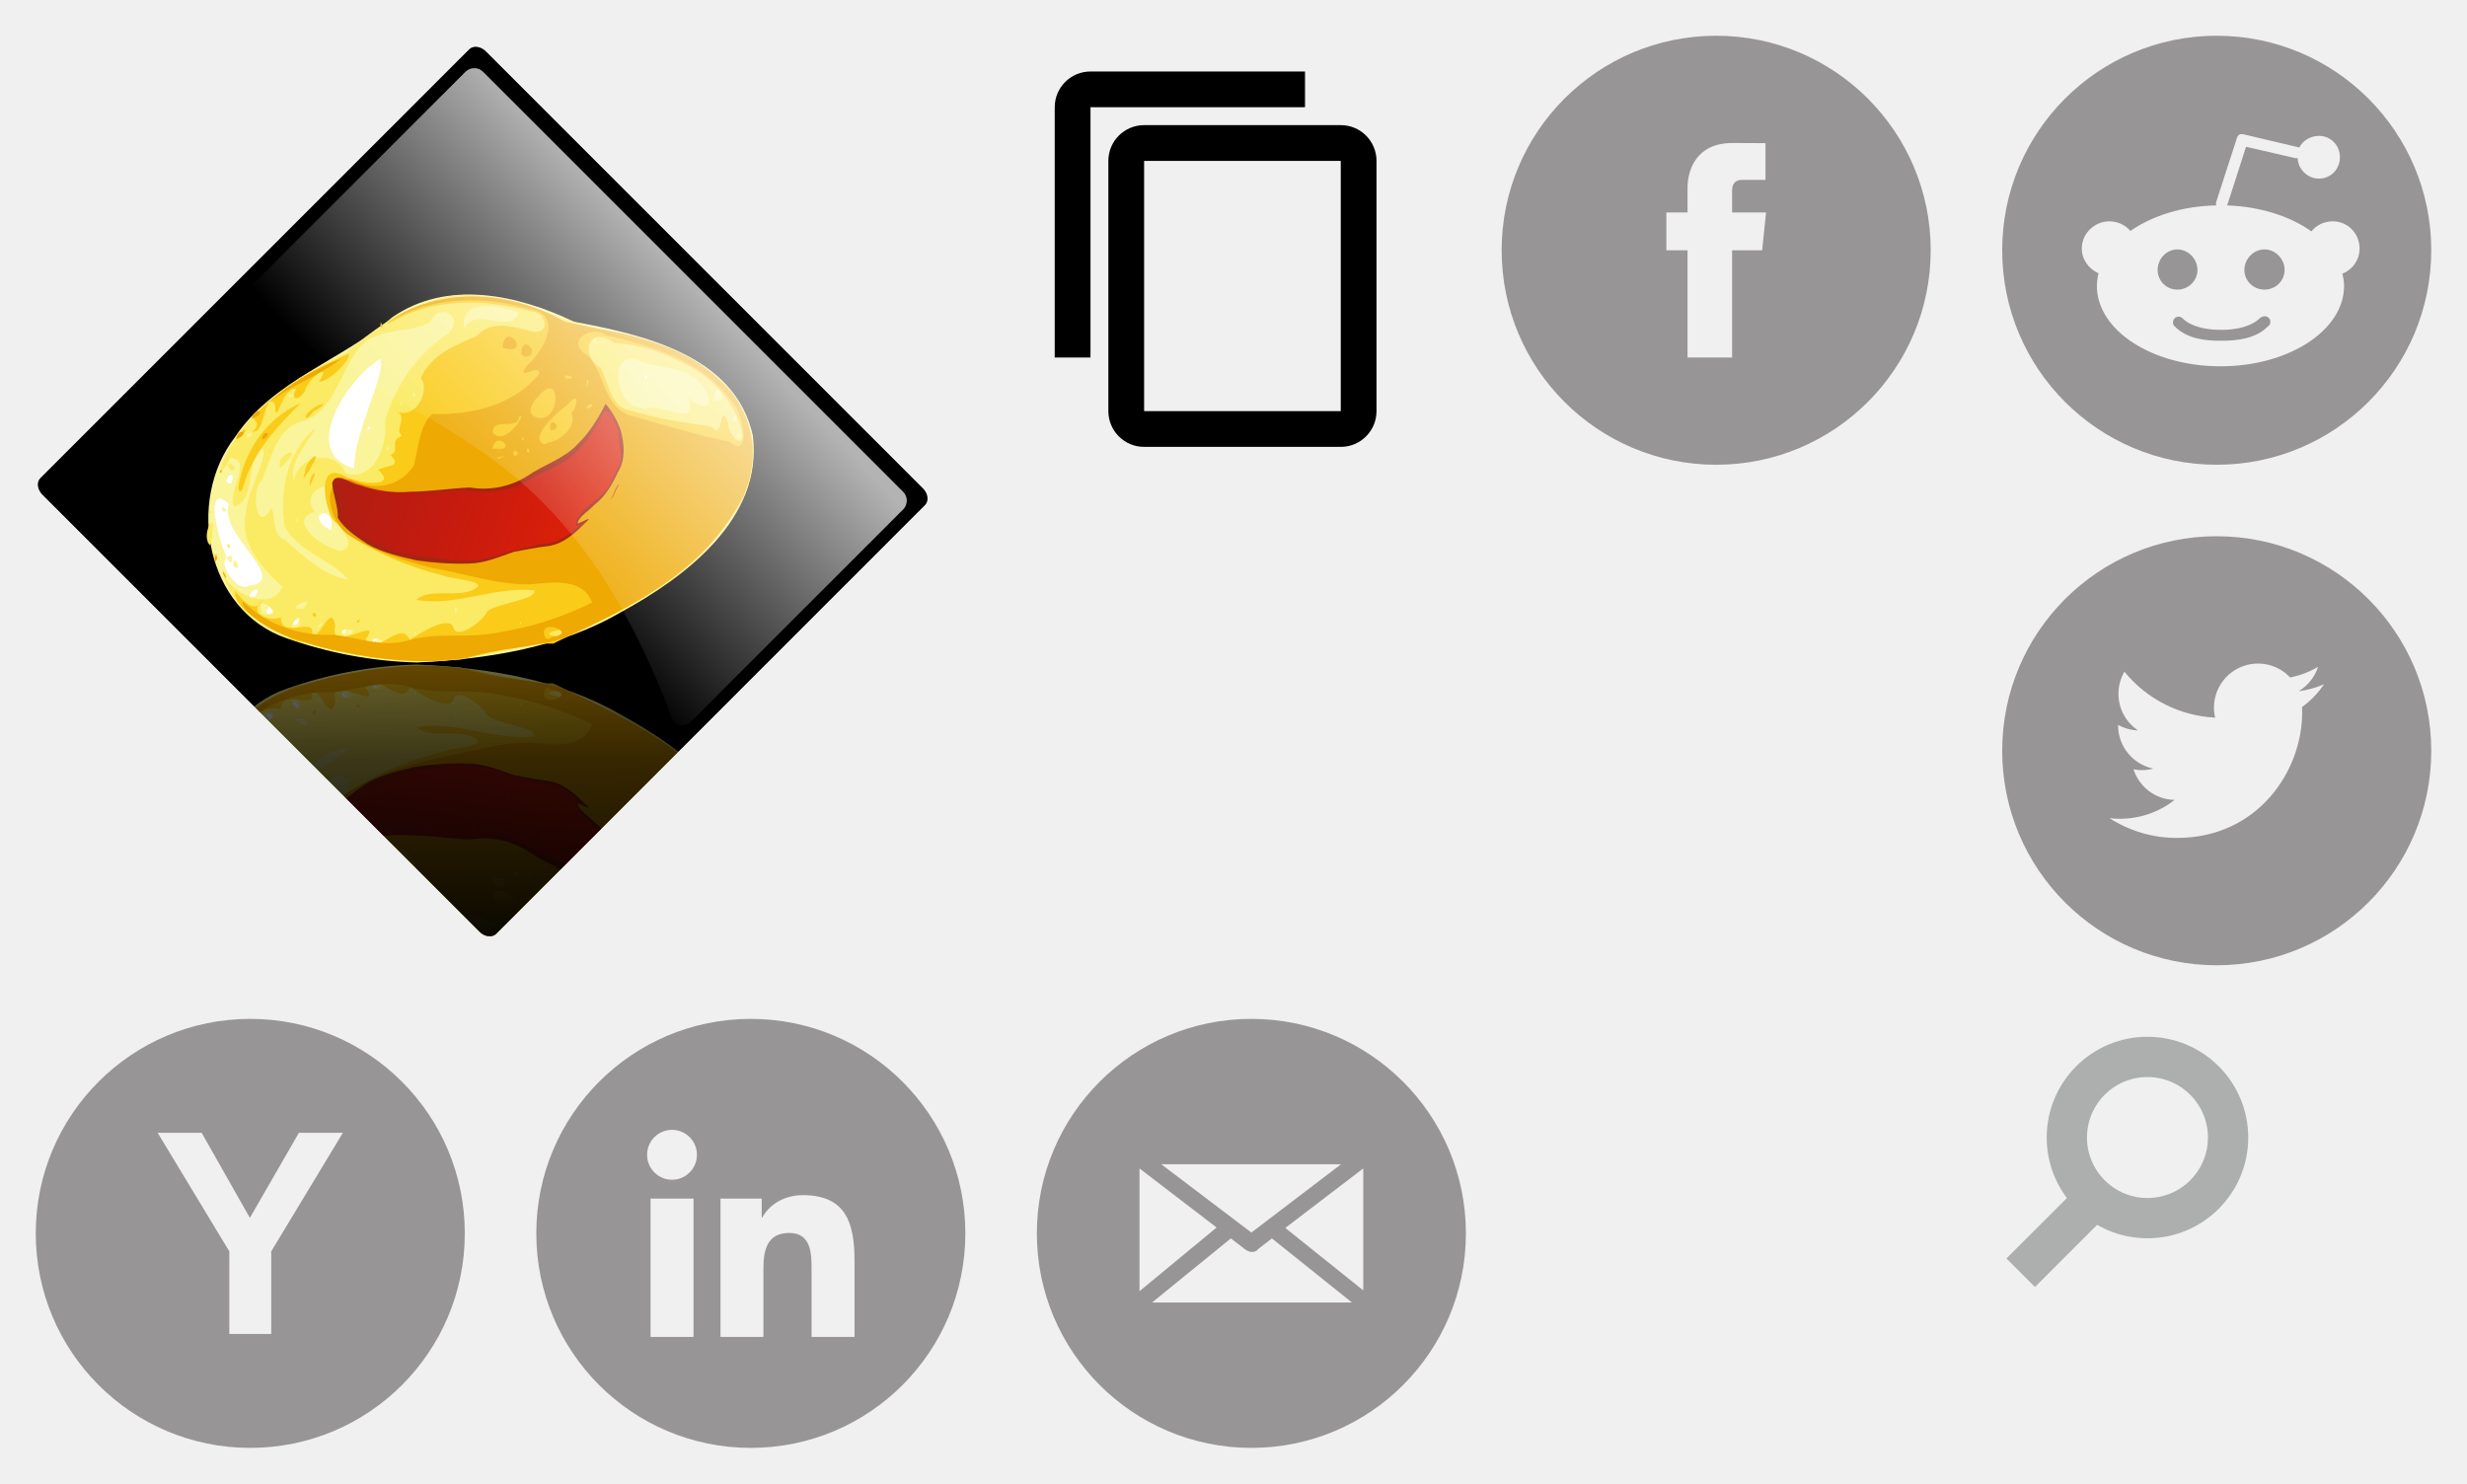
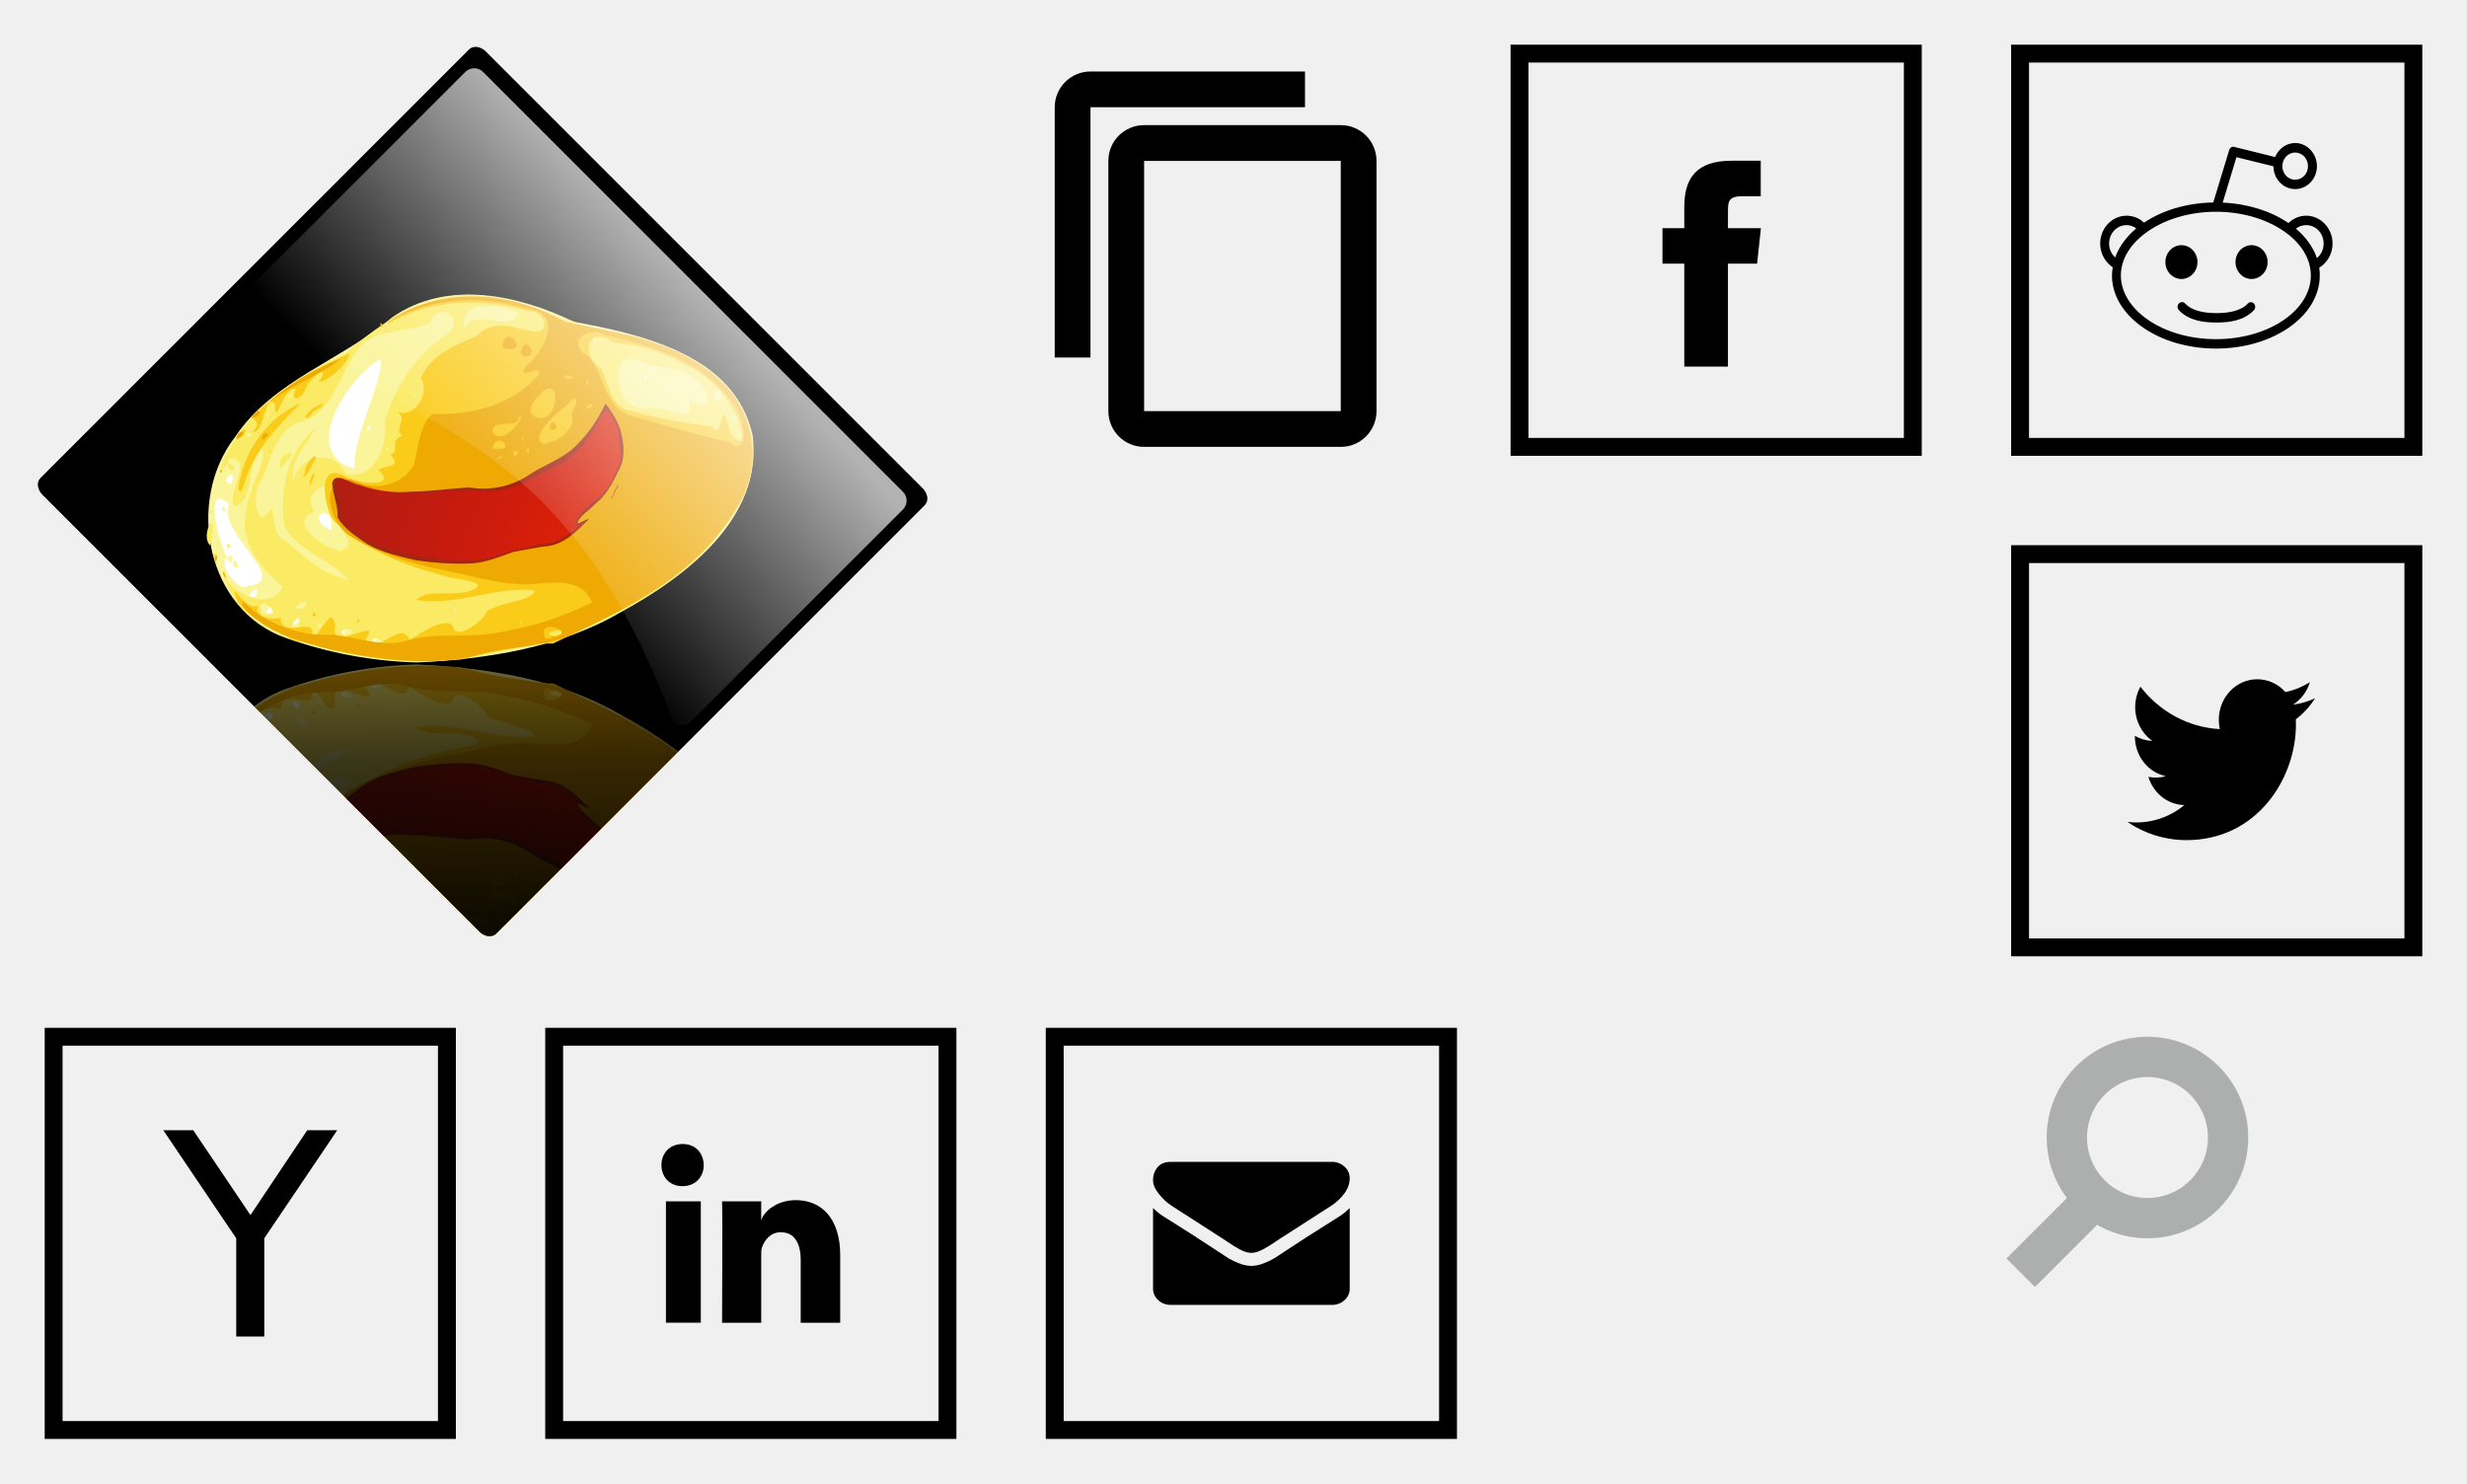
<svg xmlns="http://www.w3.org/2000/svg" xmlns:xlink="http://www.w3.org/1999/xlink" width="138" height="83" viewBox="0 0 138 83">
-   <svg height="29" viewBox="-2 -2 28 29" width="28" id="copy" x="54">
+   <svg height="29" width="28" viewBox="-2 -2 28 29" id="copy" x="54">
    <path d="M0-23h48v48H0z" fill="none" />
    <path d="M17 2H5a2 2 0 0 0-2 2v14h2V4h12zm2 3H8a2 2 0 0 0-2 2v14a2 2 0 0 0 2 2h11a2 2 0 0 0 2-2V7a2 2 0 0 0-2-2zm0 16H8V7h11z" />
  </svg>
-   <svg viewBox="-2 -2 28 28" width="28" height="28" id="facebook" x="82">
-     <path d="M14.571 12.004H12.89V18h-2.492v-5.996H9.213V9.886h1.185v-1.37c0-.982.466-2.516 2.514-2.516l1.846.008v2.056h-1.34c-.218 0-.528.108-.528.577v1.246h1.9zM12 0C5.373 0 0 5.373 0 12c0 6.628 5.373 12 12 12 6.628 0 12-5.372 12-12 0-6.627-5.372-12-12-12" fill="#989596" />
+   <svg height="28" width="28" viewBox="-2 -2 28 28" id="facebook" x="82">
+     <path fill="none" stroke="#000" stroke-width="1" d="M1 1h22v22H1z" />
+     <path d="M12.658 18.51h-2.442v-5.76h-1.22v-1.984h1.22V9.574c0-1.618.689-2.582 2.647-2.582h1.63v1.986h-1.019c-.762 0-.813.277-.813.795l-.003.993h1.846l-.216 1.984h-1.63v5.76z" fill-rule="evenodd" />
  </svg>
-   <svg viewBox="-2 -2 28 28" width="28" height="28" id="hackernews" y="55">
-     <path d="M12 0C5.373 0 0 5.373 0 12c0 6.628 5.373 12 12 12s12-5.372 12-12c0-6.627-5.373-12-12-12zM6.82 6.375h2.461l2.696 4.758 2.742-4.758h2.46l-4.007 6.633v4.617h-2.344v-4.617z" fill="#989596" />
+   <svg height="28" width="28" viewBox="-2 -2 28 28" id="hackernews" y="55">
+     <path fill="none" stroke="#000" d="M1 1h22v22H1z" />
+     <path d="M7.133 6.228H8.81l3.2 4.748 3.178-4.748h1.678l-4.082 6.046v5.498h-1.57v-5.498z" style="-inkscape-font-specification:MetaPlusNormal-Roman" font-weight="500" font-size="21.537" font-family="MetaPlusNormal-" />
  </svg>
-   <svg viewBox="-2 -2 28 28" width="28" height="28" id="linkedin" x="28" y="55">
-     <path d="M12 0C5.373 0 0 5.373 0 12c0 6.628 5.373 12 12 12 6.628 0 12-5.372 12-12 0-6.627-5.372-12-12-12zM7.594 6.209a1.395 1.395 0 1 1-.005 2.79 1.395 1.395 0 0 1 .005-2.79zm7.322 3.652c2.435 0 2.885 1.603 2.885 3.686v4.244h-2.403v-3.762c0-.897-.017-2.052-1.25-2.052-1.25 0-1.443.977-1.443 1.986v3.828h-2.402v-7.736h2.306v1.056h.034c.32-.608 1.103-1.25 2.273-1.25zm-8.525.194h2.404v7.736H6.39v-7.736z" fill="#989596" />
+   <svg width="28" height="28" viewBox="-2 -2 28 28" id="linkedin" x="28" y="55">
+     <path fill="none" stroke="#000" d="M1 1h22v22H1z" />
+     <path d="M7.252 10.207h1.95v6.792h-1.95zm.925-.85h-.014C7.457 9.357 7 8.837 7 8.18 7 7.509 7.471 7 8.19 7c.72 0 1.162.508 1.176 1.178 0 .658-.456 1.179-1.189 1.179zM17 17h-2.21v-3.516c0-.92-.346-1.547-1.106-1.547-.582 0-.905.423-1.055.832-.057.146-.048.35-.048.555V17h-2.19s.029-6.227 0-6.793h2.19v1.066c.13-.466.829-1.132 1.945-1.132 1.386 0 2.474.978 2.474 3.081z" fill-rule="evenodd" />
  </svg>
-   <svg viewBox="-2 -2 28 28" width="28" height="28" id="mail" x="56" y="55">
-     <path d="M12 0C5.373 0 0 5.373 0 12c0 6.628 5.373 12 12 12s12-5.372 12-12c0-6.627-5.373-12-12-12zM6.96 8.133h10.056L12 11.953zm-1.218.234l4.313 3.305-4.313 3.562V8.391c0-.013-.002-.012 0-.024zm12.516 0c.002.012 0 .01 0 .024v6.797l-4.36-3.493zm-7.406 3.914l.796.61a.468.468 0 0 0 .164.093.47.47 0 0 0 .516-.046.468.468 0 0 0 .024-.024.47.47 0 0 0 0-.023l.046-.024a.47.47 0 0 0 .024-.023l.726-.563 4.477 3.586H6.445z" fill="#989596" />
+   <svg width="28" height="28" viewBox="-2 -2 28 28" id="mail" x="56" y="55">
+     <path fill="none" stroke="#000" d="M1 1h22v22H1z" />
+     <path d="M7.556 10.466l1.258.81c.7.448 1.236.794 1.608 1.036l.261.174c.133.089.244.16.332.216.088.055.194.116.319.184.125.068.242.12.353.154.11.034.213.05.307.05h.012c.094 0 .197-.016.307-.05a1.93 1.93 0 0 0 .353-.154 6.552 6.552 0 0 0 .65-.4l.262-.174 2.872-1.846c.3-.193.549-.426.75-.699.2-.273.3-.559.3-.858a.84.84 0 0 0-.292-.642.988.988 0 0 0-.69-.267H7.482c-.315 0-.557.098-.727.295-.17.197-.255.444-.255.74 0 .238.113.496.338.775.225.278.464.497.718.656zm9.33.608c-1.342.84-2.361 1.494-3.057 1.96-.233.16-.422.283-.568.372-.145.09-.338.18-.58.273-.241.093-.466.14-.675.14h-.012a1.89 1.89 0 0 1-.675-.14 3.62 3.62 0 0 1-.58-.273 14.496 14.496 0 0 1-.568-.372 123.51 123.51 0 0 0-3.051-1.96 3.198 3.198 0 0 1-.62-.494v4.51c0 .25.096.465.288.643a.985.985 0 0 0 .694.267h9.036c.27 0 .501-.089.694-.267a.844.844 0 0 0 .288-.642V10.58c-.176.181-.38.346-.614.494z" fill-rule="evenodd" />
  </svg>
-   <svg viewBox="-2 -2 28 28" width="28" height="28" id="reddit" x="110">
-     <path d="M12 0C5.373 0 0 5.373 0 12c0 6.628 5.373 12 12 12s12-5.372 12-12c0-6.627-5.373-12-12-12zm1.313 5.508h.046a.264.264 0 0 1 .118 0l3.07.726c.032 0 .04.014.07.024.197-.397.629-.656 1.102-.656.664 0 1.172.53 1.172 1.195 0 .664-.508 1.195-1.172 1.195-.642 0-1.16-.515-1.196-1.148H16.5c-.037.002-.082.012-.117 0L13.64 6.21l-1.055 3.281c1.863.066 3.527.61 4.71 1.453.28-.35.713-.562 1.196-.562.843 0 1.5.68 1.5 1.523 0 .643-.398 1.182-.96 1.407.05.22.093.449.093.68 0 2.49-3.098 4.5-6.914 4.5-3.817 0-6.914-2.01-6.914-4.5 0-.237.04-.477.094-.704-.536-.237-.938-.76-.938-1.383 0-.842.704-1.523 1.547-1.523.468 0 .892.207 1.172.539 1.214-.846 2.9-1.393 4.805-1.43a.29.29 0 0 1 0-.21l1.148-3.54c.025-.101.088-.202.187-.234zm-3.516 6.445c-.614 0-1.102.535-1.102 1.149 0 .613.488 1.101 1.102 1.101.614 0 1.125-.488 1.125-1.101 0-.614-.511-1.149-1.125-1.149zm4.875 0c-.614 0-1.125.534-1.125 1.149 0 .614.51 1.101 1.125 1.101.614 0 1.125-.487 1.125-1.101 0-.615-.511-1.149-1.125-1.149zm-.07 3.75a.313.313 0 0 0-.07.024.313.313 0 0 0-.118.07c-.482.482-1.329.646-2.086.656h-.094a.31.31 0 0 0-.023 0h-.024c-.765-.004-1.62-.166-2.109-.656a.315.315 0 0 0-.422.469c.685.684 1.663.79 2.485.797h.07a.31.31 0 0 0 .023 0h.094c.824-.007 1.846-.112 2.531-.797a.313.313 0 0 0-.257-.563z" fill="#989596" />
+   <svg width="28" height="28" viewBox="-2 -2 28 28" id="reddit" x="110">
+     <path fill="none" stroke="#000" d="M1 1h22v22H1z" />
+     <path d="M10.04 14.898a.196.196 0 0 0-.028.008.263.263 0 0 0-.197.31c.01.053.036.102.074.14.56.591 1.395.685 2.062.687h.051c.671 0 1.51-.09 2.077-.687a.274.274 0 0 0 .004-.372.24.24 0 0 0-.206-.078.248.248 0 0 0-.145.084c-.395.416-1.09.523-1.708.526h-.029a.09.09 0 0 0-.014 0h-.037c-.615-.003-1.308-.111-1.7-.526a.244.244 0 0 0-.203-.092zm3.91-3.182c-.495 0-.899.425-.899.946 0 .521.404.946.898.946s.898-.425.898-.946c0-.52-.404-.946-.898-.946zm-3.924 0c-.494 0-.898.425-.898.946 0 .521.404.946.898.946s.898-.425.898-.946c0-.521-.404-.946-.898-.946zm6.978-1.122c.543 0 .977.457.977 1.03 0 .333-.148.627-.376.817-.212-.621-.624-1.183-1.173-1.648a.913.913 0 0 1 .572-.199zm-10.047 0c.205 0 .387.071.543.184-.547.458-.96 1.013-1.18 1.625a1.045 1.045 0 0 1-.34-.779c0-.573.434-1.03.977-1.03zm5.002-.748c1.492 0 2.835.425 3.793 1.084.958.66 1.512 1.532 1.512 2.48s-.554 1.83-1.512 2.488c-.958.659-2.301 1.076-3.793 1.076s-2.836-.417-3.793-1.076c-.958-.659-1.528-1.54-1.528-2.488s.57-1.82 1.528-2.48c.957-.659 2.3-1.084 3.793-1.084zm4.43-3.312c.399 0 .716.342.716.763 0 .422-.317.756-.717.756-.4 0-.716-.334-.716-.756 0-.421.316-.763.716-.763zm0-.534c-.5 0-.936.326-1.122.786l-2.273-.565a.254.254 0 0 0-.08-.015.254.254 0 0 0-.217.191l-.89 2.93c-1.498.027-2.856.445-3.873 1.13a1.42 1.42 0 0 0-.977-.39c-.813 0-1.476.7-1.476 1.557 0 .557.283 1.05.702 1.328a2.93 2.93 0 0 0-.044.458c0 1.166.696 2.197 1.752 2.923 1.055.725 2.488 1.167 4.068 1.167 1.58 0 3.012-.442 4.068-1.167 1.055-.726 1.737-1.757 1.737-2.923 0-.146-.009-.294-.03-.435.446-.27.746-.773.746-1.35 0-.858-.663-1.558-1.476-1.558-.385 0-.73.158-.992.413-.97-.663-2.253-1.081-3.677-1.145l.767-2.541 2.07.51c.005.703.549 1.275 1.216 1.275.67 0 1.217-.575 1.217-1.282 0-.706-.547-1.297-1.217-1.297z" fill-rule="evenodd" />
  </svg>
-   <svg viewBox="-2 -2 18 18" width="18" height="18" id="search" x="110" y="56">
+   <svg width="18" height="18" viewBox="-2 -2 18 18" id="search" x="110" y="56">
    <g transform="matrix(-1.12748 0 0 1.12748 13.763 0)" fill="none" stroke="#adafaf" stroke-width="2">
      <path d="M11.29 11.71l-4-4" />
      <circle r="4" cy="5" cx="5" />
    </g>
  </svg>
-   <svg width="54" height="55" viewBox="-2 -2 50.87 51.81" id="strawhat">
+   <svg width="54" height="55" viewBox="-2 -2 50.88 51.81" id="strawhat">
    <defs>
-       <clipPath id="he">
+       <clipPath clipPathUnits="userSpaceOnUse" id="he">
        <use xlink:href="#ha" transform="matrix(1 0 0 -1 0 926.188)" width="1" height="1" />
      </clipPath>
      <linearGradient id="hb">
        <stop offset="0" stop-color="#e0060f" stop-opacity=".188" />
        <stop offset="1" stop-color="#e02306" />
      </linearGradient>
      <linearGradient xlink:href="#hc" id="hg" x1="707.338" y1="241.86" x2="550.228" y2="87.801" gradientUnits="userSpaceOnUse" />
      <linearGradient id="hc">
        <stop offset="0" />
        <stop offset=".66" stop-opacity=".737" />
        <stop offset="1" stop-opacity=".489" />
      </linearGradient>
      <linearGradient xlink:href="#hd" id="hi" gradientUnits="userSpaceOnUse" gradientTransform="rotate(45 552.985 -471.58) scale(2.94236 2.96348)" x1="322.939" y1="22.012" x2="320.743" y2="93.89" />
      <linearGradient id="hd">
        <stop offset="0" stop-color="#fff" />
        <stop offset="1" stop-color="#fff" stop-opacity="0" />
      </linearGradient>
      <linearGradient xlink:href="#hb" id="hh" gradientUnits="userSpaceOnUse" gradientTransform="matrix(.9856 0 0 .89893 6.03 57.583)" x1="204.593" y1="532.234" x2="453.816" y2="532.234" />
    </defs>
    <g transform="translate(-3.959 -4.285) scale(.08044)">
-       <rect transform="rotate(45)" height="410.72" x="277.529" y="-198.372" ry="6.736" rx="8.657" width="422.202" id="ha" fill-rule="evenodd" stroke="#fff" stroke-width="0" />
+       <rect transform="rotate(45)" height="410.72" x="277.529" y="-198.372" ry="6.736" rx="8.657" width="422.202" id="ha" fill="#000" fill-opacity="1" fill-rule="evenodd" stroke="#fff" stroke-width="0" stroke-linejoin="miter" stroke-miterlimit="4" stroke-dasharray="none" stroke-opacity="1" />
      <use clip-path="url(#he)" height="1052.362" width="744.094" transform="matrix(1 0 0 -1 0 926.188)" xlink:href="#hf" opacity=".884" />
      <rect width="422.202" rx="8.657" ry="6.736" y="-198.372" x="277.529" height="410.72" transform="rotate(45)" fill="url(#hg)" fill-rule="evenodd" />
-       <g transform="rotate(19.983 422.312 643.114) scale(.72276)" id="hf">
-         <path d="M114.286 585.934c-3.036 19.263-3.027 38.998.545 58.181 1.502 16.179 7.973 31.69 18.628 43.968 7.672 9.251 19.357 13.974 27.976 22.274 10.71 11.537 26.173 18.157 41.876 18.17 12.526 2.676 25.695 6.016 38.295 1.764 13.532-3.342 27.029-6.942 40.804-9.015 8.54-1.305 19.254-.622 25.06-8.148 8.227-10.2-3.534-17.232-12.677-18.683-28.886-10.623-58.364-21.521-82.787-40.793-17.96-11.694-39.508-16.96-56.69-29.927-12.442-9.54-13.656-27.356-25.2-37.505-4.836-2.785-10.757-1.802-15.83-.286zM439.286 392.362c-4.777-.317-8.044 3.267-11.429 10.714-3.73 8.208 12.984 13.765 17.857 15.715 10.308 4.123 10.89-.888 15.715-7.857 5.375-7.765-11.417-17.068-16.429-18.572-.51-.153-.952-.476-1.429-.714" fill="#fff" />
-         <path d="M206.429 603.076c-8.694-1.618-10.633 3.675-15.715 12.143-2.064 3.44.846 10.656 1.429 13.572 1.949 9.743 22.084 13.933 28.571 16.428 8.916 3.43 8.685-5.291 10-11.428 3.806-17.76 1.158-21.921-13.571-29.286-2.755-1.377-7.694-1.126-10.714-1.429z" fill="#fff" />
-         <path d="M208.571 449.505l-27.142 43.571c6.21 24.764-13.563 48.841-4.34 73.48 5.44 8.417 2.749 21.025 11.524 27.015 12.39 4.615 25.772-4.229 36.595-9.734 16.759-12.598 22.332-34.43 24.773-54.227-1.461-9.985-7.275-19.01-6.307-29.477-.895-17.855-5.685-37.285-20.25-48.9-1.199-3.054-20.777-7.185-14.853-1.728z" fill="#fff" fill-rule="evenodd" />
-         <path d="M217.636 733.599c-76.837 1.125-128.138-85.5-105.878-155.337 14.72-60.274 67.25-98.492 96.728-150.647 34.892-49.566 100.218-58.37 156.253-52.664 63.097-10.444 147.536-21.404 187.6 41.47 34.695 67.889-13.587 141.649-58.112 192.041-41.164 49.275-99.26 80.905-157.61 105.385-38.274 12.852-78.62 19.43-118.98 19.752zm4.412-15.337c4.947-13.22-11.503 8.036 0 0zm-22.87-3.678c-3.579-17.024-12.277 14.3 0 0zm66.657-3.075c.974-12.859-7.303 7.664 0 0zm-87.406-3.718c3.1-18.387-13.509 8.92 0 0zm116.625-.552c2.856-15.76-7.788 9.067 0 0zm-125.625-6.5c35.55-17.613-43.192-34.864-42-63.7-39.321-16.19 30.981 73.803 18.644 43.064-16.977 6.835 15.986 31.242 23.356 20.637zm-19.396-12.249c-4.702-13.209 12.44 4.351 0 0zm-25.917-43.345c-6.09-8.386 8.814.018 0 0zm79.122 51.896c-5.275-8.87-5.188 10.145 0 0zm19.609-68.857c-4.634-26.722-30.974-4.376 0 0zm-99.757-9.143c-.328-19.239-11.914 3.937 0 0zm-4.154-28.085c-8.89 3.903 8.274 6.978 0 0zm104.204-22.855c-11.723-29.733-1.98-88.652-11.709-101.58-21.45 25.277-41.19 105.208 11.709 101.58zm1.289-38.342c-1.38-7.112-4.967 4.641 0 0zm220-129.968c-3.01-5.6-3.113 5.68 0 0z" fill="#faf49a" />
-         <path d="M216.976 732.167c-27.686.234-56.052-11.457-73.327-33.52 13.766 13.976 53.37 18.08 55.034-7.77-24.386-9.458-51.406-24.61-54.482-53.471-5.258-17.016 2.64-51.826-5.637-58.088-11.115 17.55 11.537 45.982-6.018 58.184-11.032-10.343 2.642-46.297-18.757-39.874.955 9.357-6.395 20.64-4.615 4.14 3.845-50.896 35.83-94.188 70.76-129.145 21.98-39.06 51.172-80.122 97.415-91.066 42.9-12.05 88.175-1.243 131.468-11.13 45.537-5.906 99.77-4.5 132.331 32.875 23.294 25.951 28.818 64.655 16.32 96.838-17.24 61.873-62.806 110.81-109.85 152.186-29.672 18.103-59.135 36.873-90.176 52.497-44.086 19.41-92.626 26.326-140.466 27.344zm8.077-13.497c-4.88-21.406-11.095 18.17 0 0zm-35.624 1.62c27.096-2.531-15.918-19.794 0 0zm53.43-6.844c3.752-11.873-6.755 8.232 0 0zm23.981.268c18.186-13.835-14.384-4.807 0 0zm26.726-1.494c23.267-4.27-9.058-11.995 0 0zm-70.523-9.084c8.335-18.725-18.33 8.904 0 0zm104.232-13.376c-6.66-3.731 3.462 5.31 0 0zm-74.162-25.058c-22.582-12.58-52.36-7.84-71.901-26.596-14.922-27.915-20.61-64.17-3.559-92.471-2.832 16.231-12.31 38.32-2.014 52.112-5.005-24.197 25.557-40.846 41.678-22.702 27.352-2.097 27.02-38.233 17.294-56.87-2.385-33.337 6.573-67.873 27.021-94.565 8.576-19.341-17.886-24.817-19.075-3.779-15.922 18.034-47.891 20.916-53.628 47.566-7.415 24.063-2.06 58.067-22.614 74.866-22.976 13.41-16.726 43.061-18.523 65.268-5.815 10.503 11.231 45.302 16.156 23.374 1.61-13.087 8.816 22.245 21.854 19.312 21.314 8.39 43.846 18.42 67.31 14.485zm-92.984-74.249c-9.68-9.637 12.705-27.026 2.86-7.057-.714 2.45-1.786 4.75-2.86 7.057zm193.8 65.338c-4.735-3.634 2.498 10.819 0 0zm-117.5-12.729c21.163-15.562-28.952-21.603-17.544-42.808-11.048-22.685-36.344 5.105-16.004 16.904-20.35 14.487 12.349 26.634 26.462 25.718l2.381.102zm-45.553-13.357c-4.911-3.757 1.59 4.999 0 0zm-67.447-55.29c7.9-7.96-8.444-3.78 0 0zm10-26.124c-1.24-9.57-1.691 10.804 0 0zm113-7.714c-4.24-5.101-1.01 6.345 0 0zm-100.63-13.036c9.04-5.86-4.835-2.216 0 0zm98.023-29.012c-.53-9.118-2.062 6.998 0 0zm7.607-12.856c-5.8-1.472 5.147 6.655 0 0zm201-58.341c9.486-11.48 51.662 1.835 33.856-22.866 14.674 6.03 25.519.376 10.965-12.243-20.487-17.203-47.343-1.619-70.826-4.17-20.826 7.006.567 39.508 14.477 39.811 3.852.167 7.699-.155 11.528-.532zm89.5-5.541c-2.083-11.533-3.64 7.895 0 0zm-268.5-6.941c1.445-23.035 43.368-9.03 41.145-30.786-16.69.02-55.381 5.121-41.145 30.786zm260-4.996c2.19-15.197-9.215 2.134 0 0zm-12-8.622c-4.14-4.775.634 4.913 0 0zm-7-6.487c-8.554-24.507-11.695 16.08 0 0zm-125.162-9.855c-4.575-9.84-.353 7.918 0 0zm-259.11 300.828c-7.082-8.284 9.502 5.036 0 0zm-6.062-7.594c-11.314-4.728-6.783-33.942-1.795-10.331 1.03 3.344 1.833 6.808 1.795 10.331zm16.94-2.915c-6.986-5.083 2.506-4.77 0 0zm-22.951-67.247c-11.94-9.586 10.64-4.444 0 0z" fill="#fbea63" />
-         <path d="M218.212 731.816c-19.028-2.63-54.23-5.604-58.743-22.557 7.33 4.595 24.172 14.892 25.902-.406-8.09 16.69 13.243 15.768 21.396 8.896 7.026 20.167 32.605-16.344 31.605 8.385 8.685-3.991 6.626-37.368 17.39-17.9 2.622 26.986 38.026-25.873 29.887 1.93 14.21 13.008 23.631-28.765 37.859-13.3 7.248-9.625 25.554-33.71 33.463-23.86 6.638 9.784 23.555-14.986 23.58-24.545 7.755-11.334 38.239-24.7 33.831-32.434-35.297 8.736-61.639 38.142-97.708 44.764 7.143-14.409 32.435-13.823 44.707-25.757 14.824-14.236-21.103-2.609-27.825-3.526-37.607 3.884-77.569 2.597-112.558-13.039-11.001-7.948-32.95-44.949-4.143-41.09 11.317 3.046 51.477-6.051 26.897-15.663 7.235-7.478 19.65-9.463 6.052-16.536 7.933-7.258-6.68-10.779 3.994-19.76-9.716-2.848.297-18.594-12.931-19.133 20.118 1.993 22.829-29.375 10.866-35.746 1.495-23.027 18.78-38.63 34.432-53.072 8.539-19.602 27.807-18.863 44.483-21.187 19.066-1.76 8.846-22.016-7.246-16.533-43.458 3.29-88.219 19.49-116.114 54.428-4.945.016 15.132-21.985 22.311-26.374 34.411-27.672 81.24-37.62 124.383-30.062 28.443-.884 55.909-10.695 84.563-9.467 42.324-2.911 89.376 11.387 112.813 48.996 20.19 33.022 10.356 73.402-2.295 107.206-21.944 51.796-64.008 91.266-102.288 131.15-27.415 8.943-49.892 27.02-73.644 42.112-42.303 19.445-88.095 30.45-134.488 33.697-6.73-.062-14.012 3.352-20.43.383zm228.717-83.522c27.179-22.754-24.21 6.04 0 0zm-33.5-.503c-1.805-3.403-1.66 4.053 0 0zm26.965-214.603c25.014-1.279 52.171-7.028 74.271-11.486 15.31 9.495-2.862-27.358 13.387-7.426 2.64 9.18 22.845 18.48 14.03 2.22-15.737-22.477-40.889-36.692-68.057-39.43-22.694-3.778-46.286-3-68.447 3.388-26.332-8.276-27.56 20.252-3.4 25.79 10.924 10.078 20.636 30.761 38.216 26.944zM233.095 706.124c-1.746-7.594 7.8 2.18 0 0zm-89.166-7.944c-3.604-6.397 10.285 7.594 0 0zm128.687-.452c3.068-7.644 2.701 3.902 0 0zM131.57 685.646c.014-6.997 4.647 6.927 0 0zm-17.062-36.439c1.21-3.565.068 4.7 0 0zm15.94-28.617c-6.947-32.33 2.27-68.702 26.754-91.575-13.16 27.7-25.6 57.27-23.077 88.607.394 2.847-.65 8.76-3.677 2.968zm-21.02-8.8c2.298-4.224 2.298 4.226 0 0zm81.184-15c-4.555-8.883 2.288-20.495.42-3.958zm-8.183-10.149c-4.046-9.121 7.988-28.558 3.592-8.227.249 3.794-4.277 20.733-3.592 8.227zm-68.943-6.919c.695-14.804 11.521-14.447 0 0zm32.022-.515c1.21-3.565.068 4.7 0 0zm-20.504-11.18c7.787-14.217-11.395-7.587-1.471-18.837 14.182-29.464 36.11-54.527 59.213-77.31 4.252 3.055-7.094 29.222-16.473 33.183 4.844-23.131-11.067 1.853-9.262 12.48-2.073 10.642-9.946 12.268-8.06.763-13.55 2.313-4.064 42.49-13.577 18.901-13.262-6.098 1.548 28.978-10.37 30.82zm40.425-29.076c.781-11.338 21.247-26.028 5.757-7.383-1.495 1.479-2.859 10.882-5.757 7.383z" fill="#facb19" />
-         <path d="M217.96 731.681c-14.661.504-49.277-7.023-48.677-16.082 27.529 12.981 60.055 12.052 87.832.48 22.632-5.353 47.898-4.245 66.91-19.578 22.618-15.577 50.623-19.258 73.712-34.062 25.68-14.286 49.186-32.482 69.399-53.814-15.625-18.885-41.134-4.425-58.607 3.752-28.226 10.629-58.927 10.861-88.342 16.194-26.68 2.554-54.298 4.21-80.516-2.018-20.155-3.985-45.48-39.382-15.921-48.226 22.783 3.28 43.835-8.433 49.257-31.323-1.728-15.304-7.727-37.438-.212-49.594 33.323-10.87 66.439-32.662 78.498-67.101-2.117-10.8-18.666 15.768-13.024-3.478 10.62-18.39 15.507-56.534-17.147-48.422-42.105 1.927-84.627 19.226-112.303 51.726 32.953-45.838 94.853-61.64 148.536-52.435 49.684-6.737 103.226-19.69 150.98 2.498 40.816 15.686 63.146 63.807 52.315 105.552-12.762 65.625-60.233 116.524-106.371 161.702-23.684 18.417-52.524 28.633-76.51 46.74-35.593 20.328-76.645 29.691-116.995 35.048a375.743 375.743 0 0 1-42.814 2.441zm225.724-81.156c24.214-12.375-22.338-13.29-4.583 3.3l2.753-1.1zM343.179 514.847c10.078-9.072-7.289 2.955 0 0zm-5.933-7.556c20.293-4.09-5.617-16.855-2.618 1.188zm20.502-3.394c-8.495-3.614-1.187 9.631 0 0zm8.493-6.044c-5.715-2.372 2.637 7.755 0 0zm-36.128-3.228c15.403 8.834 22.95-29.861 17.273-21.465 4.496 11.55-23.625 8.385-17.273 21.465zm50.512-9.061c11.647-6.342 18.722-25.234 10.128-31.453 3.688-10.231-.768-22.21-5.528-6.558-6.941 9.332-23.488 41.325-7.72 40.98zm-2.732-11.111c-6.707-14.841 13.89-3.617 0 0zm-19.641 16.005c-3.283-5.325-.449 5.386 0 0zm-23.405-12.274c11.54-3.086-7.931 2.685 0 0zm27.316-10.143c23.758-.883 6.566-49.63-4.314-18.932-3.349 6.015-6.471 18.638 4.314 18.932zm41.816-23.738c6.293-7.32-2.002-5.054-1.713.442zm38.752-6.994c30.568-2.246 61.212-3.961 91.593-8.181 25.934 8.453 1.827-30.24-9.877-34.671-37.259-26.03-85.215-23.43-128.036-17.959-17.54-4.434-33.276 19.038-9.407 23.055 20.64 9.813 29.509 39.732 55.727 37.756zm-67.302-11.518c15.308-4.817-7.937-3.987 0 0zm20-4.7c-3.626-6.233 2.453 14.725 0 0zM143.987 698.259c-2.663-5.76 9.475 9.65 0 0zm-12.364-12.528c4.55-1.921 1.894 11.125 0 0zm-22.194-73.94c1.819-4.93 1.79 4.8 0 0zm4.032-32.069c-2.556-11.764 11.46-10.088 0 0zm22.003-7.525c-2.75-10.746 9.547-8.473 0 0zm-15.398-14.906c.533-13.89 12.134-8.468 0 0zm10.363-19.699c11.626-22.83 28.579-42.598 47.753-59.437-13.5 21.702-34.092 37.859-47.753 59.437zm71-98.683c-3.736-8.19 5.41 2.159 0 0zm128.547-19.902c-6.988-20.323 19.322-4.585 3.405 1.059l-3.405-1.059zm-18.081.16c-6.433-25.492 29.151-1.387 0 0z" fill="#eea903" />
-         <path d="M257.633 628.303c-11.494-2.896-23.839-5.511-33.258-13.116-3.314-10.09-11.07-17.976-15.484-27.597-1.94-11.886 16.299-5.273 23.784-7.002 15.626-.043 31.222-3.502 45.331-10.13 16.845-6.295 32.668-14.998 49.2-21.975 18.032-3.325 34.814-13.337 45.893-27.987 10.342-14.595 25.664-25.564 32.726-42.48 6.506-13.44 9.662-28.313 11.307-42.965 7.442 4.27 15.703 10.963 21.168 18.105 7.283 10.432 13.231 22.936 10.547 35.995-1.114 12.242-3.03 24.686-9.86 35.222-2.608 6.865-9.826 14.603-8.636 21.418 3.815-2.708 11.896-13.357 6.172-2.696-5.477 11.765-11.77 24.021-23.537 30.626-9.644 4.648-18.764 10.52-28.112 15.842-10.93 8.877-21.377 18.874-34.808 23.98-14.739 5.866-30.125 10.353-45.649 13.515-15.476 1.799-31.287 4.044-46.784 1.245zm194.494-124.012c1.96-11.28 1.261.522-.558 5l.558-5z" opacity=".893" fill="#9c1515" />
-         <path d="M261.468 625.411c-11.133-2.413-23.164-3.786-32.779-10.34-3.9-8.174-7.439-16.99-13.787-23.885-5.81-5.426-3.722-14 5.163-11.595 19.556.192 39.853-.218 57.915-8.58 17.325-5.548 33.594-13.893 50.545-20.382 18.8-3.157 36.735-13.14 48.014-28.688 11.343-12.255 25.248-22.856 31.546-38.928 5.787-11.95 7.906-25.103 9.403-38.132 1.935-11.942 14.363 4.9 18.74 8.767 3.051 11.354 13.726 20.266 11.064 32.98-.936 11.461-1.563 23.704-8.74 33.28-4.684 8.388-11.698 17.88-9.066 27.907 4.734-.183 10.89-11.85 4.026-1.904-6.769 11.533-14.563 24.356-28.05 28.694-8.728 6.051-18.062 11.526-26.712 17.842-16.201 15.039-37.412 23.477-59.043 26.801-18.83 5.668-38.665 7.366-58.24 6.163zm190.178-114.508c1.922-10.152 1.263.457-.55 4.495l.55-4.495z" fill="url(#hh)" />
+       <g id="hf">
+         <path d="M114.286 585.934c-3.036 19.263-3.027 38.998.545 58.181 1.502 16.179 7.973 31.69 18.628 43.968 7.672 9.251 19.357 13.974 27.976 22.274 10.71 11.537 26.173 18.157 41.876 18.17 12.526 2.676 25.695 6.016 38.295 1.764 13.532-3.342 27.029-6.942 40.804-9.015 8.54-1.305 19.254-.622 25.06-8.148 8.227-10.2-3.534-17.232-12.677-18.683-28.886-10.623-58.364-21.521-82.787-40.793-17.96-11.694-39.508-16.96-56.69-29.927-12.442-9.54-13.656-27.356-25.2-37.505-4.836-2.785-10.757-1.802-15.83-.286zM439.286 392.362c-4.777-.317-8.044 3.267-11.429 10.714-3.73 8.208 12.984 13.765 17.857 15.715 10.308 4.123 10.89-.888 15.715-7.857 5.375-7.765-11.417-17.068-16.429-18.572-.51-.153-.952-.476-1.429-.714" fill="#fff" transform="rotate(19.983 422.312 643.114) scale(.72276)" />
+         <path d="M206.429 603.076c-8.694-1.618-10.633 3.675-15.715 12.143-2.064 3.44.846 10.656 1.429 13.572 1.949 9.743 22.084 13.933 28.571 16.428 8.916 3.43 8.685-5.291 10-11.428 3.806-17.76 1.158-21.921-13.571-29.286-2.755-1.377-7.694-1.126-10.714-1.429z" fill="#fff" transform="rotate(19.983 422.312 643.114) scale(.72276)" />
+         <path d="M208.571 449.505l-27.142 43.571c6.21 24.764-13.563 48.841-4.34 73.48 5.44 8.417 2.749 21.025 11.524 27.015 12.39 4.615 25.772-4.229 36.595-9.734 16.759-12.598 22.332-34.43 24.773-54.227-1.461-9.985-7.275-19.01-6.307-29.477-.895-17.855-5.685-37.285-20.25-48.9-1.199-3.054-20.777-7.185-14.853-1.728z" fill="#fff" fill-rule="evenodd" transform="rotate(19.983 422.312 643.114) scale(.72276)" />
+         <path d="M217.636 733.599c-76.837 1.125-128.138-85.5-105.878-155.337 14.72-60.274 67.25-98.492 96.728-150.647 34.892-49.566 100.218-58.37 156.253-52.664 63.097-10.444 147.536-21.404 187.6 41.47 34.695 67.889-13.587 141.649-58.112 192.041-41.164 49.275-99.26 80.905-157.61 105.385-38.274 12.852-78.62 19.43-118.98 19.752zm4.412-15.337c4.947-13.22-11.503 8.036 0 0zm-22.87-3.678c-3.579-17.024-12.277 14.3 0 0zm66.657-3.075c.974-12.859-7.303 7.664 0 0zm-87.406-3.718c3.1-18.387-13.509 8.92 0 0zm116.625-.552c2.856-15.76-7.788 9.067 0 0zm-125.625-6.5c35.55-17.613-43.192-34.864-42-63.7-39.321-16.19 30.981 73.803 18.644 43.064-16.977 6.835 15.986 31.242 23.356 20.637zm-19.396-12.249c-4.702-13.209 12.44 4.351 0 0zm-25.917-43.345c-6.09-8.386 8.814.018 0 0zm79.122 51.896c-5.275-8.87-5.188 10.145 0 0zm19.609-68.857c-4.634-26.722-30.974-4.376 0 0zm-99.757-9.143c-.328-19.239-11.914 3.937 0 0zm-4.154-28.085c-8.89 3.903 8.274 6.978 0 0zm104.204-22.855c-11.723-29.733-1.98-88.652-11.709-101.58-21.45 25.277-41.19 105.208 11.709 101.58zm1.289-38.342c-1.38-7.112-4.967 4.641 0 0zm220-129.968c-3.01-5.6-3.113 5.68 0 0z" fill="#faf49a" transform="rotate(19.983 422.312 643.114) scale(.72276)" />
+         <path d="M216.976 732.167c-27.686.234-56.052-11.457-73.327-33.52 13.766 13.976 53.37 18.08 55.034-7.77-24.386-9.458-51.406-24.61-54.482-53.471-5.258-17.016 2.64-51.826-5.637-58.088-11.115 17.55 11.537 45.982-6.018 58.184-11.032-10.343 2.642-46.297-18.757-39.874.955 9.357-6.395 20.64-4.615 4.14 3.845-50.896 35.83-94.188 70.76-129.145 21.98-39.06 51.172-80.122 97.415-91.066 42.9-12.05 88.175-1.243 131.468-11.13 45.537-5.906 99.77-4.5 132.331 32.875 23.294 25.951 28.818 64.655 16.32 96.838-17.24 61.873-62.806 110.81-109.85 152.186-29.672 18.103-59.135 36.873-90.176 52.497-44.086 19.41-92.626 26.326-140.466 27.344zm8.077-13.497c-4.88-21.406-11.095 18.17 0 0zm-35.624 1.62c27.096-2.531-15.918-19.794 0 0zm53.43-6.844c3.752-11.873-6.755 8.232 0 0zm23.981.268c18.186-13.835-14.384-4.807 0 0zm26.726-1.494c23.267-4.27-9.058-11.995 0 0zm-70.523-9.084c8.335-18.725-18.33 8.904 0 0zm104.232-13.376c-6.66-3.731 3.462 5.31 0 0zm-74.162-25.058c-22.582-12.58-52.36-7.84-71.901-26.596-14.922-27.915-20.61-64.17-3.559-92.471-2.832 16.231-12.31 38.32-2.014 52.112-5.005-24.197 25.557-40.846 41.678-22.702 27.352-2.097 27.02-38.233 17.294-56.87-2.385-33.337 6.573-67.873 27.021-94.565 8.576-19.341-17.886-24.817-19.075-3.779-15.922 18.034-47.891 20.916-53.628 47.566-7.415 24.063-2.06 58.067-22.614 74.866-22.976 13.41-16.726 43.061-18.523 65.268-5.815 10.503 11.231 45.302 16.156 23.374 1.61-13.087 8.816 22.245 21.854 19.312 21.314 8.39 43.846 18.42 67.31 14.485zm-92.984-74.249c-9.68-9.637 12.705-27.026 2.86-7.057-.714 2.45-1.786 4.75-2.86 7.057zm193.8 65.338c-4.735-3.634 2.498 10.819 0 0zm-117.5-12.729c21.163-15.562-28.952-21.603-17.544-42.808-11.048-22.685-36.344 5.105-16.004 16.904-20.35 14.487 12.349 26.634 26.462 25.718l2.381.102zm-45.553-13.357c-4.911-3.757 1.59 4.999 0 0zm-67.447-55.29c7.9-7.96-8.444-3.78 0 0zm10-26.124c-1.24-9.57-1.691 10.804 0 0zm113-7.714c-4.24-5.101-1.01 6.345 0 0zm-100.63-13.036c9.04-5.86-4.835-2.216 0 0zm98.023-29.012c-.53-9.118-2.062 6.998 0 0zm7.607-12.856c-5.8-1.472 5.147 6.655 0 0zm201-58.341c9.486-11.48 51.662 1.835 33.856-22.866 14.674 6.03 25.519.376 10.965-12.243-20.487-17.203-47.343-1.619-70.826-4.17-20.826 7.006.567 39.508 14.477 39.811 3.852.167 7.699-.155 11.528-.532zm89.5-5.541c-2.083-11.533-3.64 7.895 0 0zm-268.5-6.941c1.445-23.035 43.368-9.03 41.145-30.786-16.69.02-55.381 5.121-41.145 30.786zm260-4.996c2.19-15.197-9.215 2.134 0 0zm-12-8.622c-4.14-4.775.634 4.913 0 0zm-7-6.487c-8.554-24.507-11.695 16.08 0 0zm-125.162-9.855c-4.575-9.84-.353 7.918 0 0zm-259.11 300.828c-7.082-8.284 9.502 5.036 0 0zm-6.062-7.594c-11.314-4.728-6.783-33.942-1.795-10.331 1.03 3.344 1.833 6.808 1.795 10.331zm16.94-2.915c-6.986-5.083 2.506-4.77 0 0zm-22.951-67.247c-11.94-9.586 10.64-4.444 0 0z" fill="#fbea63" transform="rotate(19.983 422.312 643.114) scale(.72276)" />
+         <path d="M218.212 731.816c-19.028-2.63-54.23-5.604-58.743-22.557 7.33 4.595 24.172 14.892 25.902-.406-8.09 16.69 13.243 15.768 21.396 8.896 7.026 20.167 32.605-16.344 31.605 8.385 8.685-3.991 6.626-37.368 17.39-17.9 2.622 26.986 38.026-25.873 29.887 1.93 14.21 13.008 23.631-28.765 37.859-13.3 7.248-9.625 25.554-33.71 33.463-23.86 6.638 9.784 23.555-14.986 23.58-24.545 7.755-11.334 38.239-24.7 33.831-32.434-35.297 8.736-61.639 38.142-97.708 44.764 7.143-14.409 32.435-13.823 44.707-25.757 14.824-14.236-21.103-2.609-27.825-3.526-37.607 3.884-77.569 2.597-112.558-13.039-11.001-7.948-32.95-44.949-4.143-41.09 11.317 3.046 51.477-6.051 26.897-15.663 7.235-7.478 19.65-9.463 6.052-16.536 7.933-7.258-6.68-10.779 3.994-19.76-9.716-2.848.297-18.594-12.931-19.133 20.118 1.993 22.829-29.375 10.866-35.746 1.495-23.027 18.78-38.63 34.432-53.072 8.539-19.602 27.807-18.863 44.483-21.187 19.066-1.76 8.846-22.016-7.246-16.533-43.458 3.29-88.219 19.49-116.114 54.428-4.945.016 15.132-21.985 22.311-26.374 34.411-27.672 81.24-37.62 124.383-30.062 28.443-.884 55.909-10.695 84.563-9.467 42.324-2.911 89.376 11.387 112.813 48.996 20.19 33.022 10.356 73.402-2.295 107.206-21.944 51.796-64.008 91.266-102.288 131.15-27.415 8.943-49.892 27.02-73.644 42.112-42.303 19.445-88.095 30.45-134.488 33.697-6.73-.062-14.012 3.352-20.43.383zm228.717-83.522c27.179-22.754-24.21 6.04 0 0zm-33.5-.503c-1.805-3.403-1.66 4.053 0 0zm26.965-214.603c25.014-1.279 52.171-7.028 74.271-11.486 15.31 9.495-2.862-27.358 13.387-7.426 2.64 9.18 22.845 18.48 14.03 2.22-15.737-22.477-40.889-36.692-68.057-39.43-22.694-3.778-46.286-3-68.447 3.388-26.332-8.276-27.56 20.252-3.4 25.79 10.924 10.078 20.636 30.761 38.216 26.944zM233.095 706.124c-1.746-7.594 7.8 2.18 0 0zm-89.166-7.944c-3.604-6.397 10.285 7.594 0 0zm128.687-.452c3.068-7.644 2.701 3.902 0 0zM131.57 685.646c.014-6.997 4.647 6.927 0 0zm-17.062-36.439c1.21-3.565.068 4.7 0 0zm15.94-28.617c-6.947-32.33 2.27-68.702 26.754-91.575-13.16 27.7-25.6 57.27-23.077 88.607.394 2.847-.65 8.76-3.677 2.968zm-21.02-8.8c2.298-4.224 2.298 4.226 0 0zm81.184-15c-4.555-8.883 2.288-20.495.42-3.958zm-8.183-10.149c-4.046-9.121 7.988-28.558 3.592-8.227.249 3.794-4.277 20.733-3.592 8.227zm-68.943-6.919c.695-14.804 11.521-14.447 0 0zm32.022-.515c1.21-3.565.068 4.7 0 0zm-20.504-11.18c7.787-14.217-11.395-7.587-1.471-18.837 14.182-29.464 36.11-54.527 59.213-77.31 4.252 3.055-7.094 29.222-16.473 33.183 4.844-23.131-11.067 1.853-9.262 12.48-2.073 10.642-9.946 12.268-8.06.763-13.55 2.313-4.064 42.49-13.577 18.901-13.262-6.098 1.548 28.978-10.37 30.82zm40.425-29.076c.781-11.338 21.247-26.028 5.757-7.383-1.495 1.479-2.859 10.882-5.757 7.383z" fill="#facb19" transform="rotate(19.983 422.312 643.114) scale(.72276)" />
+         <path d="M217.96 731.681c-14.661.504-49.277-7.023-48.677-16.082 27.529 12.981 60.055 12.052 87.832.48 22.632-5.353 47.898-4.245 66.91-19.578 22.618-15.577 50.623-19.258 73.712-34.062 25.68-14.286 49.186-32.482 69.399-53.814-15.625-18.885-41.134-4.425-58.607 3.752-28.226 10.629-58.927 10.861-88.342 16.194-26.68 2.554-54.298 4.21-80.516-2.018-20.155-3.985-45.48-39.382-15.921-48.226 22.783 3.28 43.835-8.433 49.257-31.323-1.728-15.304-7.727-37.438-.212-49.594 33.323-10.87 66.439-32.662 78.498-67.101-2.117-10.8-18.666 15.768-13.024-3.478 10.62-18.39 15.507-56.534-17.147-48.422-42.105 1.927-84.627 19.226-112.303 51.726 32.953-45.838 94.853-61.64 148.536-52.435 49.684-6.737 103.226-19.69 150.98 2.498 40.816 15.686 63.146 63.807 52.315 105.552-12.762 65.625-60.233 116.524-106.371 161.702-23.684 18.417-52.524 28.633-76.51 46.74-35.593 20.328-76.645 29.691-116.995 35.048a375.743 375.743 0 0 1-42.814 2.441zm225.724-81.156c24.214-12.375-22.338-13.29-4.583 3.3l2.753-1.1zM343.179 514.847c10.078-9.072-7.289 2.955 0 0zm-5.933-7.556c20.293-4.09-5.617-16.855-2.618 1.188zm20.502-3.394c-8.495-3.614-1.187 9.631 0 0zm8.493-6.044c-5.715-2.372 2.637 7.755 0 0zm-36.128-3.228c15.403 8.834 22.95-29.861 17.273-21.465 4.496 11.55-23.625 8.385-17.273 21.465zm50.512-9.061c11.647-6.342 18.722-25.234 10.128-31.453 3.688-10.231-.768-22.21-5.528-6.558-6.941 9.332-23.488 41.325-7.72 40.98zm-2.732-11.111c-6.707-14.841 13.89-3.617 0 0zm-19.641 16.005c-3.283-5.325-.449 5.386 0 0zm-23.405-12.274c11.54-3.086-7.931 2.685 0 0zm27.316-10.143c23.758-.883 6.566-49.63-4.314-18.932-3.349 6.015-6.471 18.638 4.314 18.932zm41.816-23.738c6.293-7.32-2.002-5.054-1.713.442zm38.752-6.994c30.568-2.246 61.212-3.961 91.593-8.181 25.934 8.453 1.827-30.24-9.877-34.671-37.259-26.03-85.215-23.43-128.036-17.959-17.54-4.434-33.276 19.038-9.407 23.055 20.64 9.813 29.509 39.732 55.727 37.756zm-67.302-11.518c15.308-4.817-7.937-3.987 0 0zm20-4.7c-3.626-6.233 2.453 14.725 0 0zM143.987 698.259c-2.663-5.76 9.475 9.65 0 0zm-12.364-12.528c4.55-1.921 1.894 11.125 0 0zm-22.194-73.94c1.819-4.93 1.79 4.8 0 0zm4.032-32.069c-2.556-11.764 11.46-10.088 0 0zm22.003-7.525c-2.75-10.746 9.547-8.473 0 0zm-15.398-14.906c.533-13.89 12.134-8.468 0 0zm10.363-19.699c11.626-22.83 28.579-42.598 47.753-59.437-13.5 21.702-34.092 37.859-47.753 59.437zm71-98.683c-3.736-8.19 5.41 2.159 0 0zm128.547-19.902c-6.988-20.323 19.322-4.585 3.405 1.059l-3.405-1.059zm-18.081.16c-6.433-25.492 29.151-1.387 0 0z" fill="#eea903" transform="rotate(19.983 422.312 643.114) scale(.72276)" />
+         <path d="M257.633 628.303c-11.494-2.896-23.839-5.511-33.258-13.116-3.314-10.09-11.07-17.976-15.484-27.597-1.94-11.886 16.299-5.273 23.784-7.002 15.626-.043 31.222-3.502 45.331-10.13 16.845-6.295 32.668-14.998 49.2-21.975 18.032-3.325 34.814-13.337 45.893-27.987 10.342-14.595 25.664-25.564 32.726-42.48 6.506-13.44 9.662-28.313 11.307-42.965 7.442 4.27 15.703 10.963 21.168 18.105 7.283 10.432 13.231 22.936 10.547 35.995-1.114 12.242-3.03 24.686-9.86 35.222-2.608 6.865-9.826 14.603-8.636 21.418 3.815-2.708 11.896-13.357 6.172-2.696-5.477 11.765-11.77 24.021-23.537 30.626-9.644 4.648-18.764 10.52-28.112 15.842-10.93 8.877-21.377 18.874-34.808 23.98-14.739 5.866-30.125 10.353-45.649 13.515-15.476 1.799-31.287 4.044-46.784 1.245zm194.494-124.012c1.96-11.28 1.261.522-.558 5l.558-5z" opacity=".893" fill="#9c1515" transform="rotate(19.983 422.312 643.114) scale(.72276)" />
+         <path d="M261.468 625.411c-11.133-2.413-23.164-3.786-32.779-10.34-3.9-8.174-7.439-16.99-13.787-23.885-5.81-5.426-3.722-14 5.163-11.595 19.556.192 39.853-.218 57.915-8.58 17.325-5.548 33.594-13.893 50.545-20.382 18.8-3.157 36.735-13.14 48.014-28.688 11.343-12.255 25.248-22.856 31.546-38.928 5.787-11.95 7.906-25.103 9.403-38.132 1.935-11.942 14.363 4.9 18.74 8.767 3.051 11.354 13.726 20.266 11.064 32.98-.936 11.461-1.563 23.704-8.74 33.28-4.684 8.388-11.698 17.88-9.066 27.907 4.734-.183 10.89-11.85 4.026-1.904-6.769 11.533-14.563 24.356-28.05 28.694-8.728 6.051-18.062 11.526-26.712 17.842-16.201 15.039-37.412 23.477-59.043 26.801-18.83 5.668-38.665 7.366-58.24 6.163zm190.178-114.508c1.922-10.152 1.263.457-.55 4.495l.55-4.495z" fill="url(#hh)" transform="rotate(19.983 422.312 643.114) scale(.72276)" />
      </g>
      <path d="M340.834 75.439l275.171 275.17c3.204 3.205 3.186 8.382-.042 11.61L476.995 501.187c-3.227 3.227-8.405 3.246-11.61.042-75.988-205.213-183.067-186.188-275.17-275.171-3.204-3.204-3.186-8.382.042-11.61L329.225 75.48c3.227-3.227 8.405-3.246 11.61-.041z" opacity=".7" fill="url(#hi)" fill-rule="evenodd" />
    </g>
  </svg>
-   <svg viewBox="-2 -2 28 28" width="28" height="28" id="twitter" x="110" y="28">
-     <path d="M16.772 9.553c.005.106.007.212.007.318 0 3.254-2.476 7.006-7.005 7.006A6.965 6.965 0 0 1 6 15.77a4.932 4.932 0 0 0 3.644-1.02 2.466 2.466 0 0 1-2.298-1.708 2.486 2.486 0 0 0 1.11-.043 2.465 2.465 0 0 1-1.973-2.414v-.031c.332.185.711.295 1.115.308a2.458 2.458 0 0 1-1.095-2.05c0-.451.121-.874.333-1.237a6.985 6.985 0 0 0 5.074 2.572A2.464 2.464 0 0 1 16.106 7.9a4.906 4.906 0 0 0 1.564-.597 2.472 2.472 0 0 1-1.083 1.362A4.91 4.91 0 0 0 18 8.28c-.329.494-.747.927-1.228 1.275zM12 0C5.373 0 0 5.373 0 12c0 6.628 5.373 12 12 12s12-5.372 12-12c0-6.627-5.373-12-12-12" fill="#989596" />
+   <svg width="28" height="28" viewBox="-2 -2 28 28" id="twitter" x="110" y="28">
+     <path fill="none" stroke="#000" d="M1 1h22v22H1z" />
+     <path d="M16.263 9.423c.445-.28.786-.726.947-1.257-.417.261-.877.45-1.368.552A2.097 2.097 0 0 0 14.269 8c-1.19 0-2.153 1.017-2.153 2.272 0 .178.018.351.055.517-1.79-.095-3.377-.998-4.44-2.374a2.362 2.362 0 0 0-.292 1.143c0 .788.38 1.483.959 1.892a2.077 2.077 0 0 1-.976-.284v.027c0 1.102.742 2.02 1.728 2.228a2.026 2.026 0 0 1-.973.04c.274.902 1.07 1.56 2.012 1.577A4.182 4.182 0 0 1 7 15.98 5.874 5.874 0 0 0 10.302 17c3.963 0 6.129-3.462 6.129-6.464a6.64 6.64 0 0 0-.006-.294c.421-.32.787-.721 1.075-1.177-.386.181-.802.303-1.237.358z" fill-rule="evenodd" />
  </svg>
</svg>
